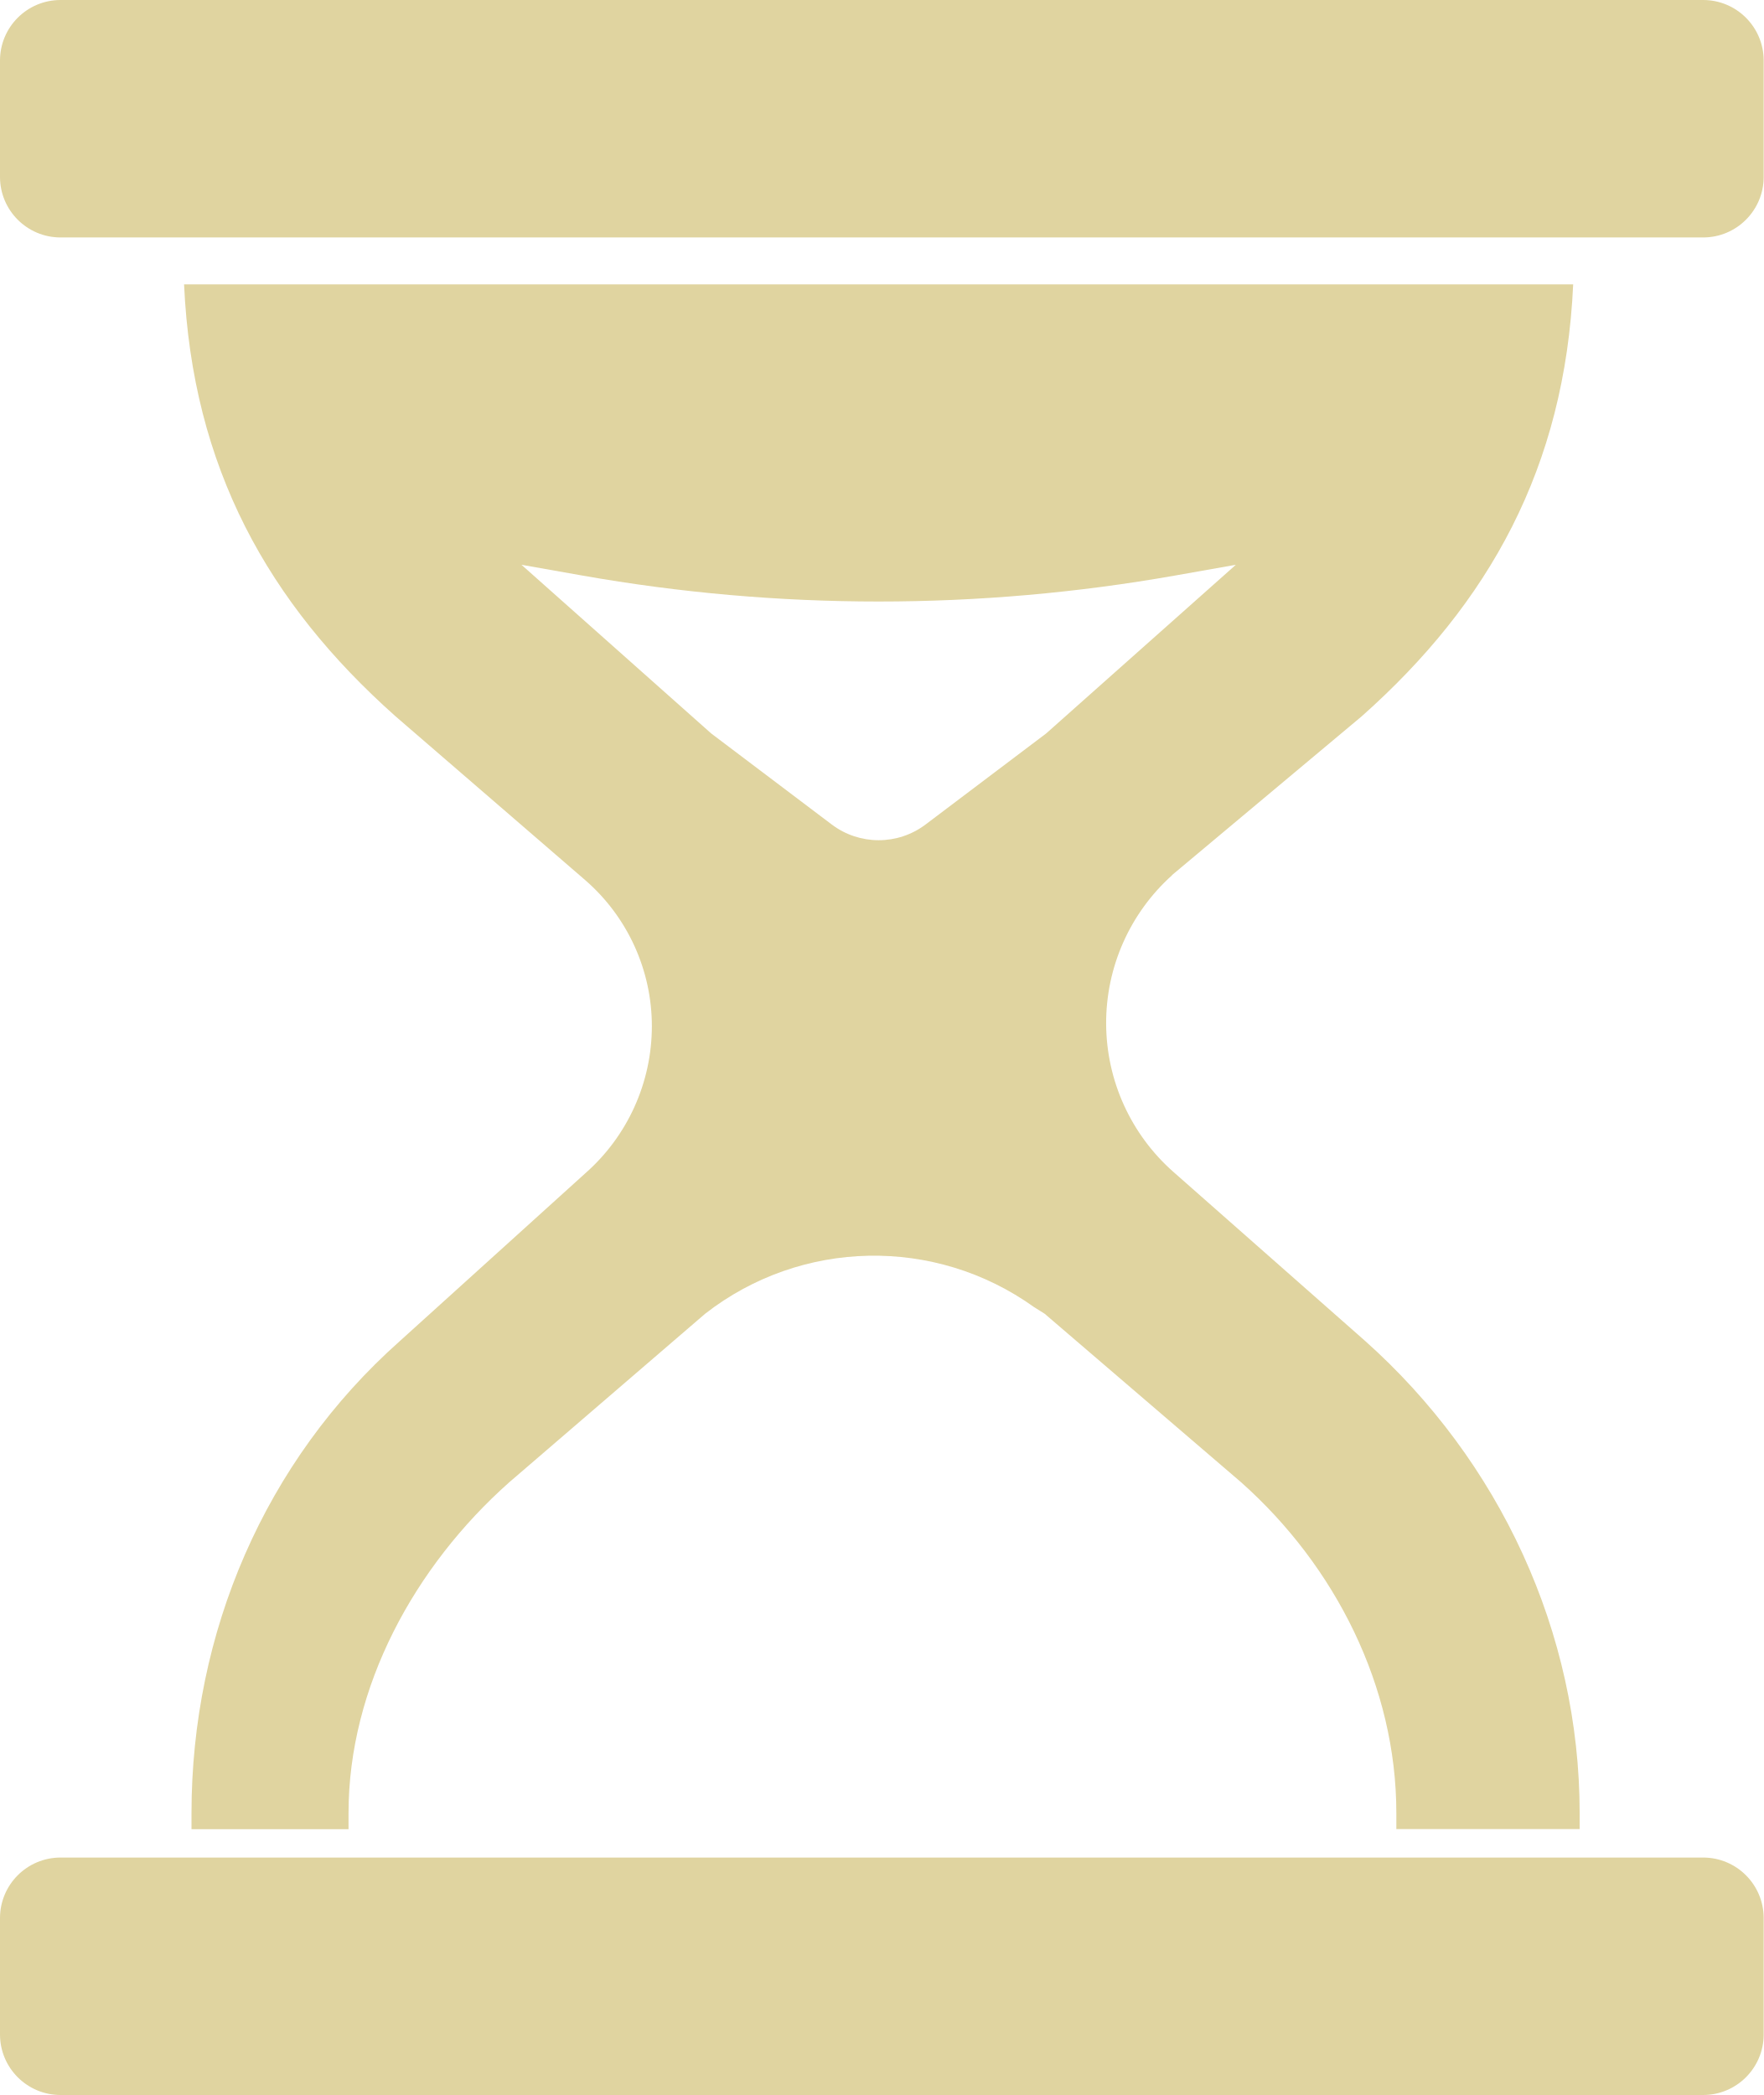
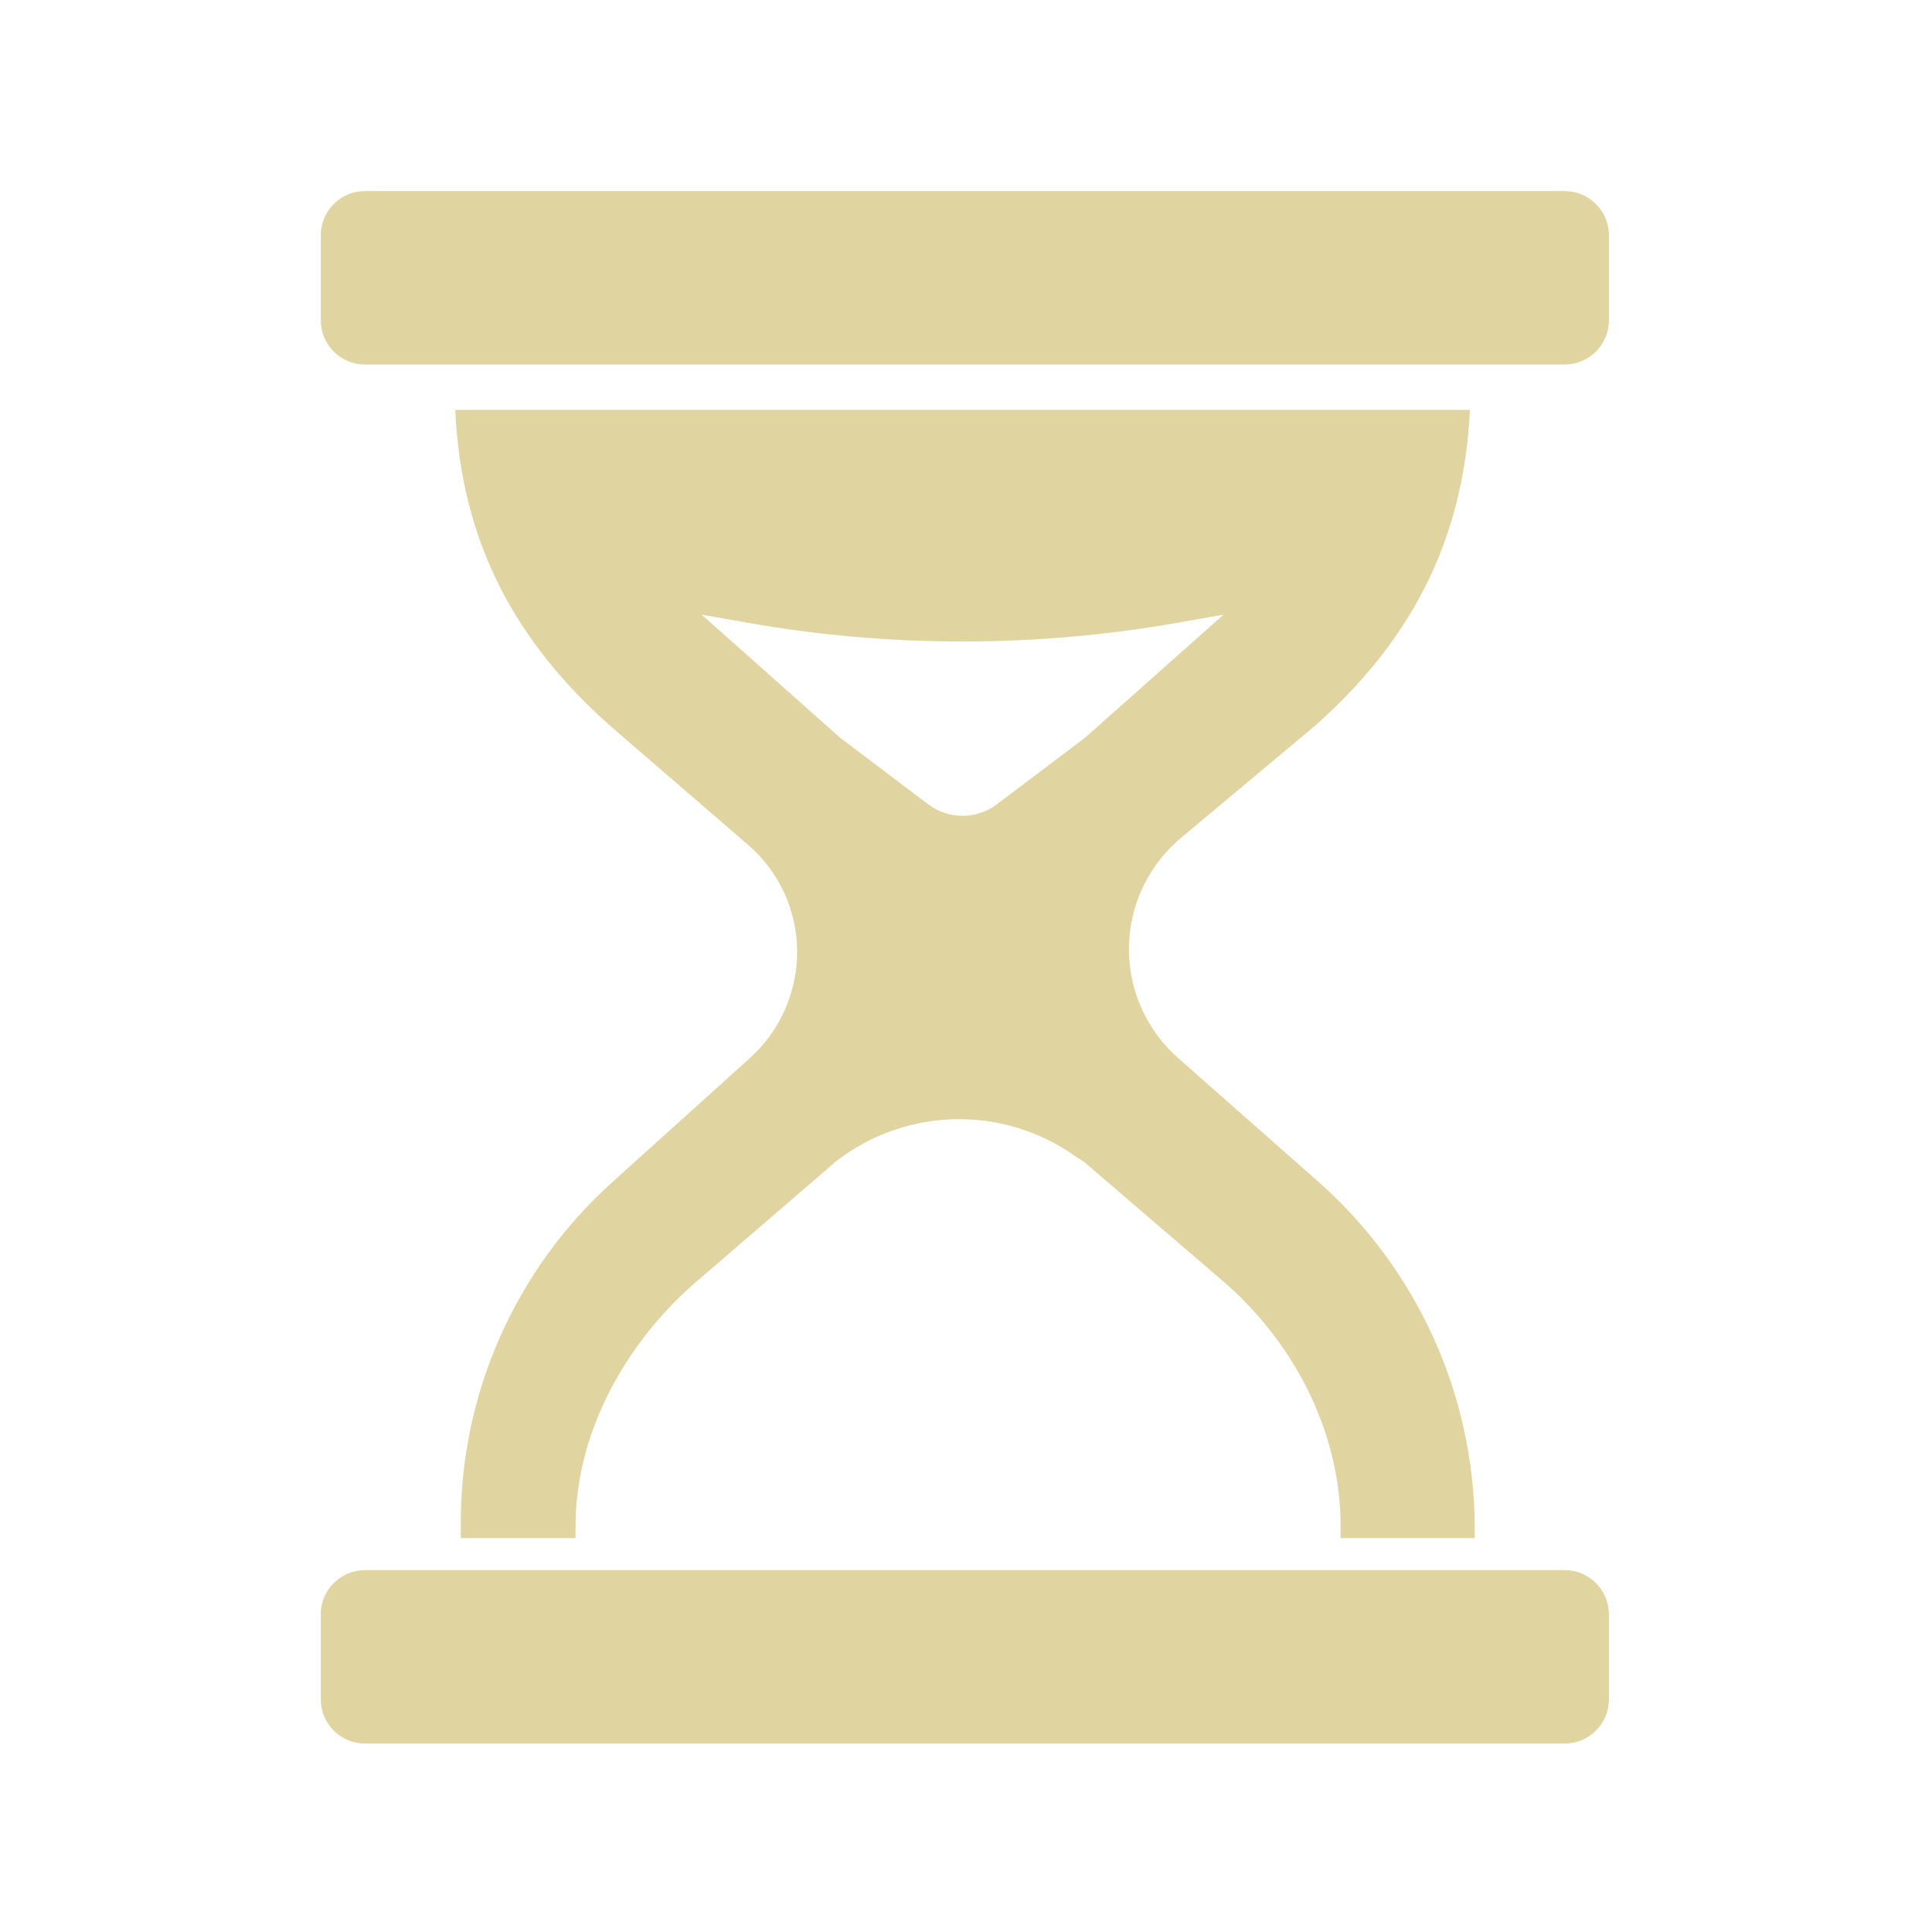
- <svg xmlns="http://www.w3.org/2000/svg" viewBox="0 0 460.49 547">
+ <svg xmlns="http://www.w3.org/2000/svg" viewBox="0 0 300 300">
  <defs>
    <style>.cls-1{fill:#e0d4a0;}</style>
  </defs>
-   <g id="Livello_2" data-name="Livello 2">
-     <g id="Livello_1-2" data-name="Livello 1">
-       <path class="cls-1" d="M306,228.49,355.57,187c33.21-29.52,53-64.89,55.18-112.75H48.06c2.16,47.86,22,83.23,55.18,112.75l49.56,42.8a50.51,50.51,0,0,1,17.4,38.12,51.19,51.19,0,0,1-17.4,38.44L104.34,350.2C69.11,381.52,50,426.27,50,473.4v4.2h41v-4.2c0-33,17.28-64.44,41.93-86.35L184.13,343A71.73,71.73,0,0,1,270,341.29l2.76,1.73,51.29,44c24.64,21.91,40.53,53.39,40.53,86.35v4.2h47.86v-4.2c0-47.13-20.89-92-56.13-123.36l-49.91-44a51.83,51.83,0,0,1-.36-77.5m-32.9-37-31.47,23.76a20.33,20.33,0,0,1-24.51,0l-31.46-23.76-49.55-44.05,15.81,2.8a444.83,444.83,0,0,0,154.91,0l15.81-2.8Z" />
-       <rect class="cls-1" width="460.49" height="62" rx="15.81" ry="15.81" />
-       <rect class="cls-1" y="485" width="460.49" height="62" rx="15.81" ry="15.81" />
-     </g>
+   <g id="Rubriche">
+     <path class="cls-1" d="M182.73,130.65l21.52-18c14.42-12.82,23-28.19,24-49H70.69c.94,20.79,9.54,36.15,24,49l21.53,18.59a21.94,21.94,0,0,1,7.56,16.56,22.24,22.24,0,0,1-7.56,16.7L95.13,183.52A71.11,71.11,0,0,0,71.55,237v1.83H89.37V237c0-14.32,7.5-28,18.21-37.51l22.21-19.13a31.15,31.15,0,0,1,37.29-.74l1.2.75,22.28,19.13c10.7,9.52,17.61,23.19,17.61,37.51v1.83H229V237a72,72,0,0,0-24.38-53.58l-21.68-19.13a22.51,22.51,0,0,1-.16-33.66m-14.29-16.08L154.78,124.9a8.83,8.83,0,0,1-10.64,0l-13.66-10.32L108.94,95.44l6.87,1.22a193.22,193.22,0,0,0,67.29,0L190,95.44Z" />
+     <rect class="cls-1" x="49.81" y="29.67" width="200.02" height="26.93" rx="6.87" ry="6.87" />
+     <rect class="cls-1" x="49.81" y="243.81" width="200.02" height="26.93" rx="6.87" ry="6.87" />
  </g>
</svg>
